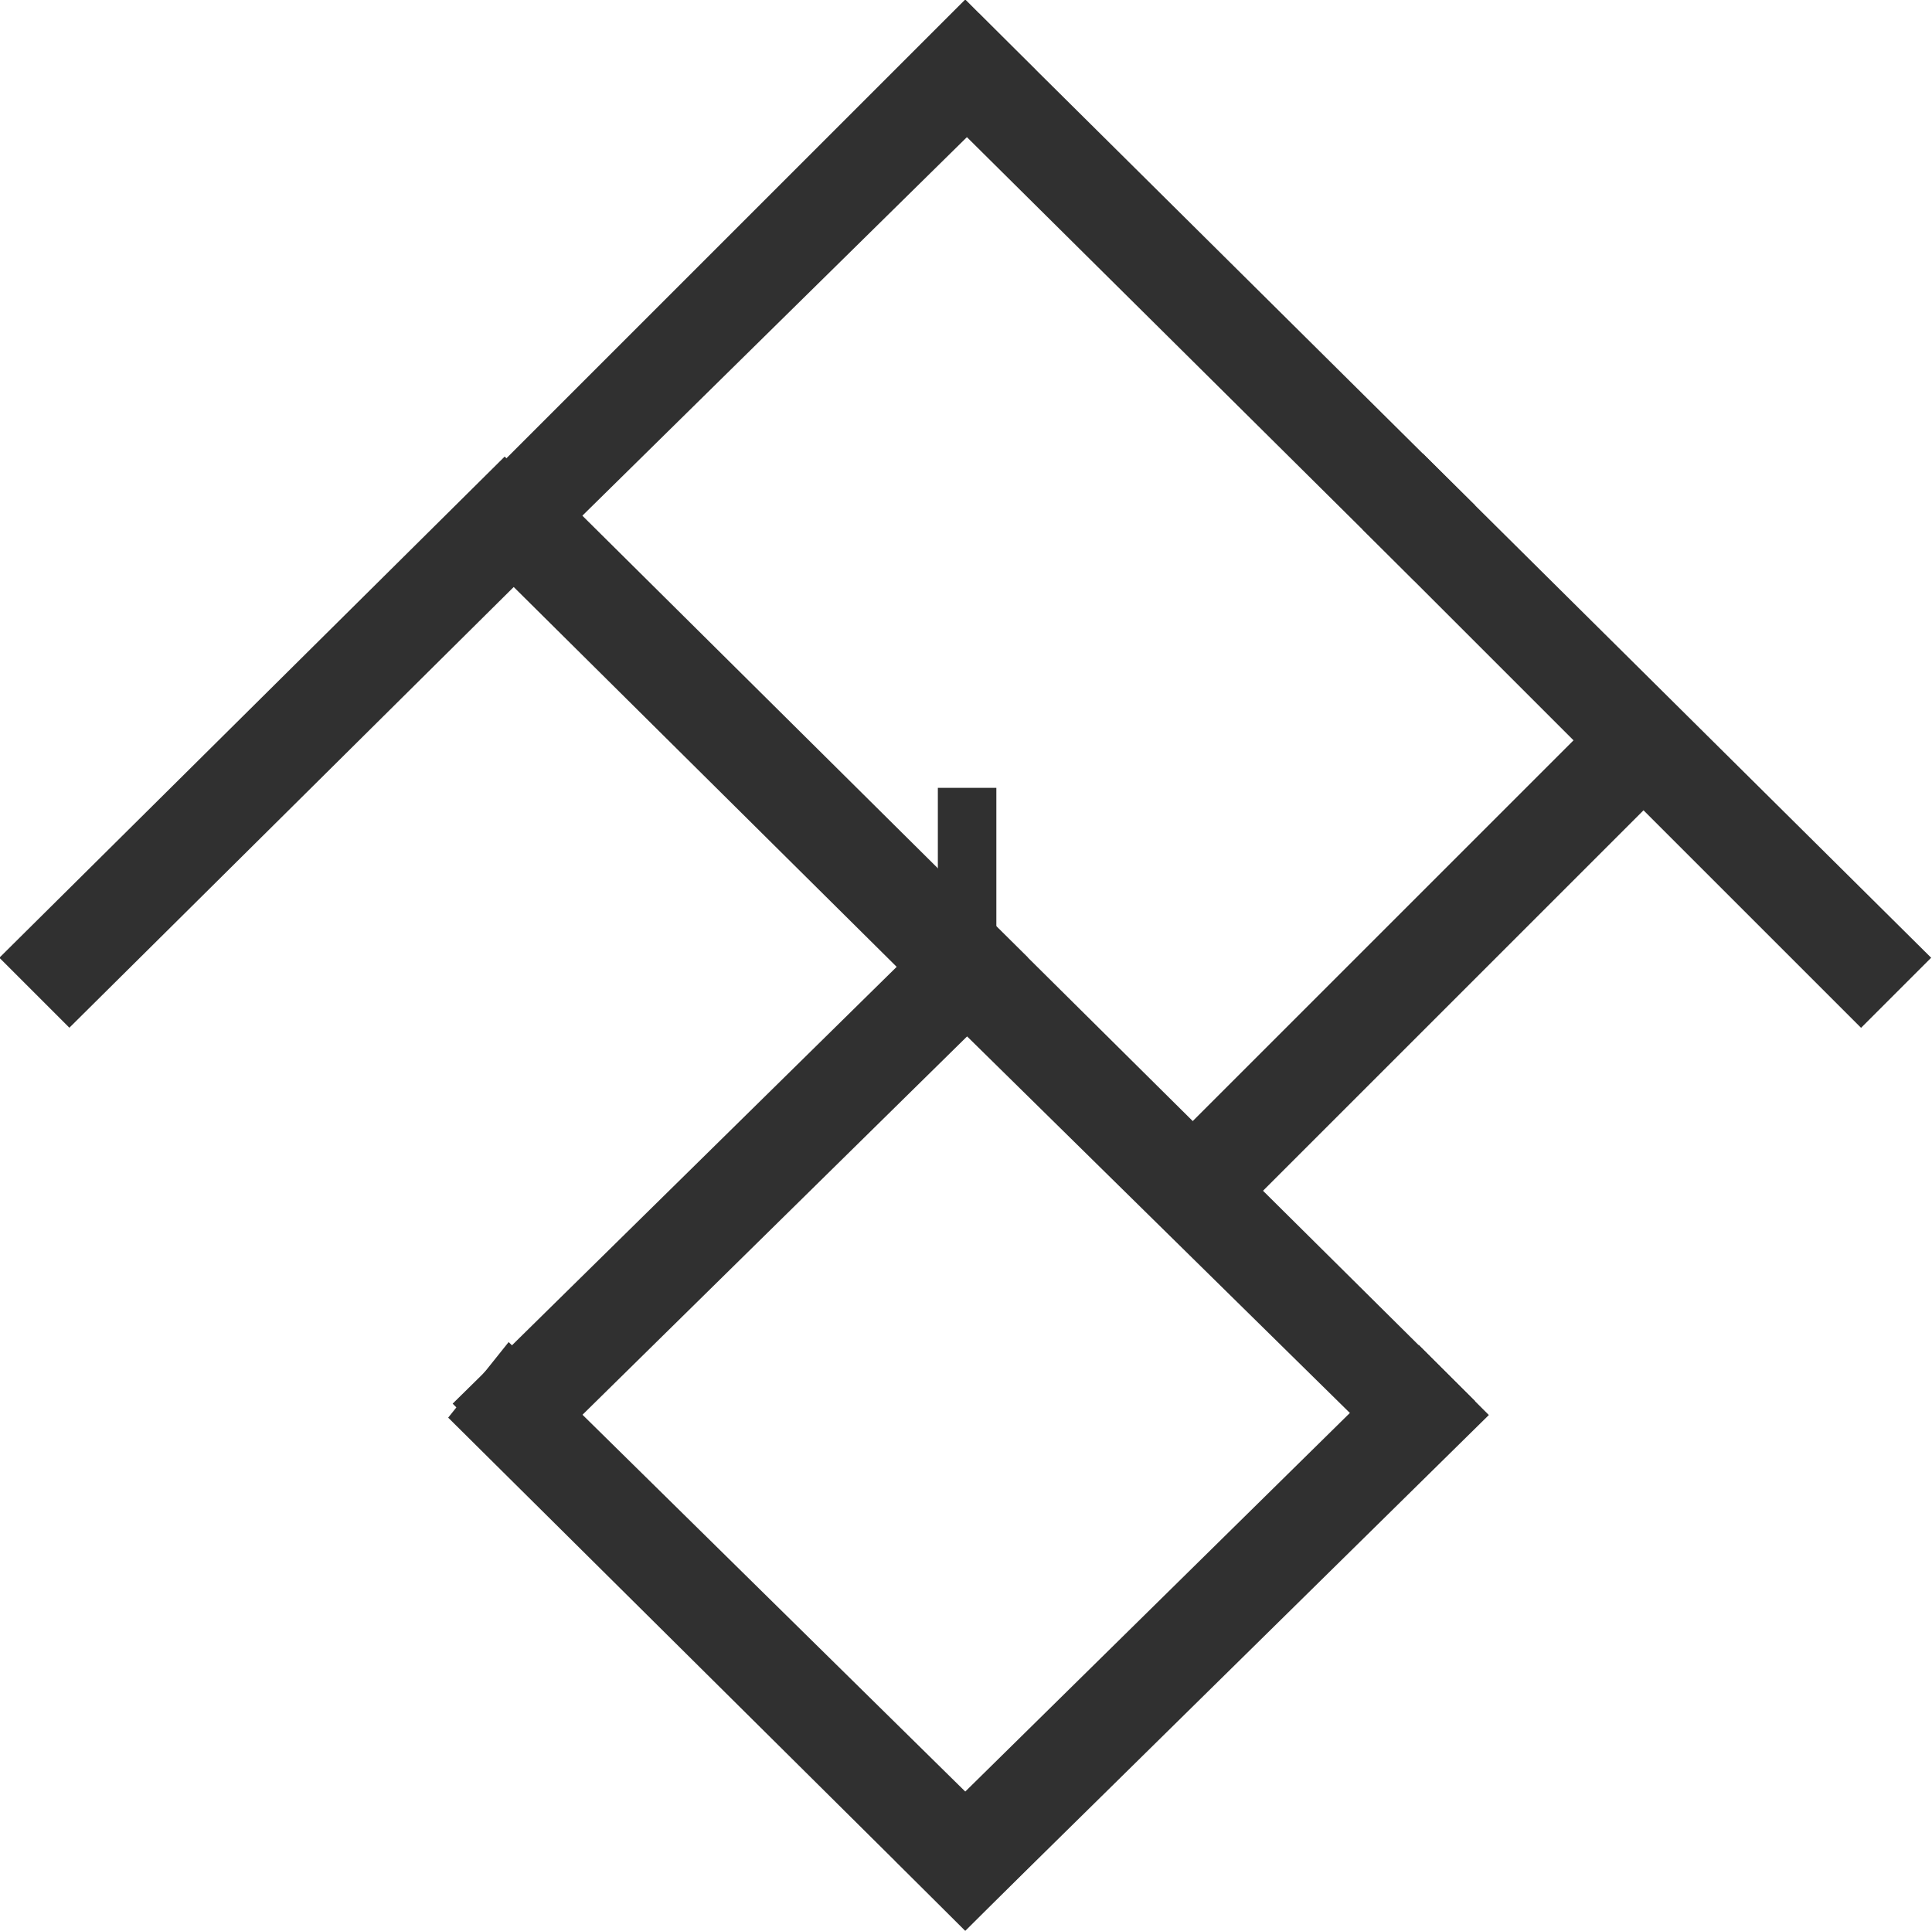
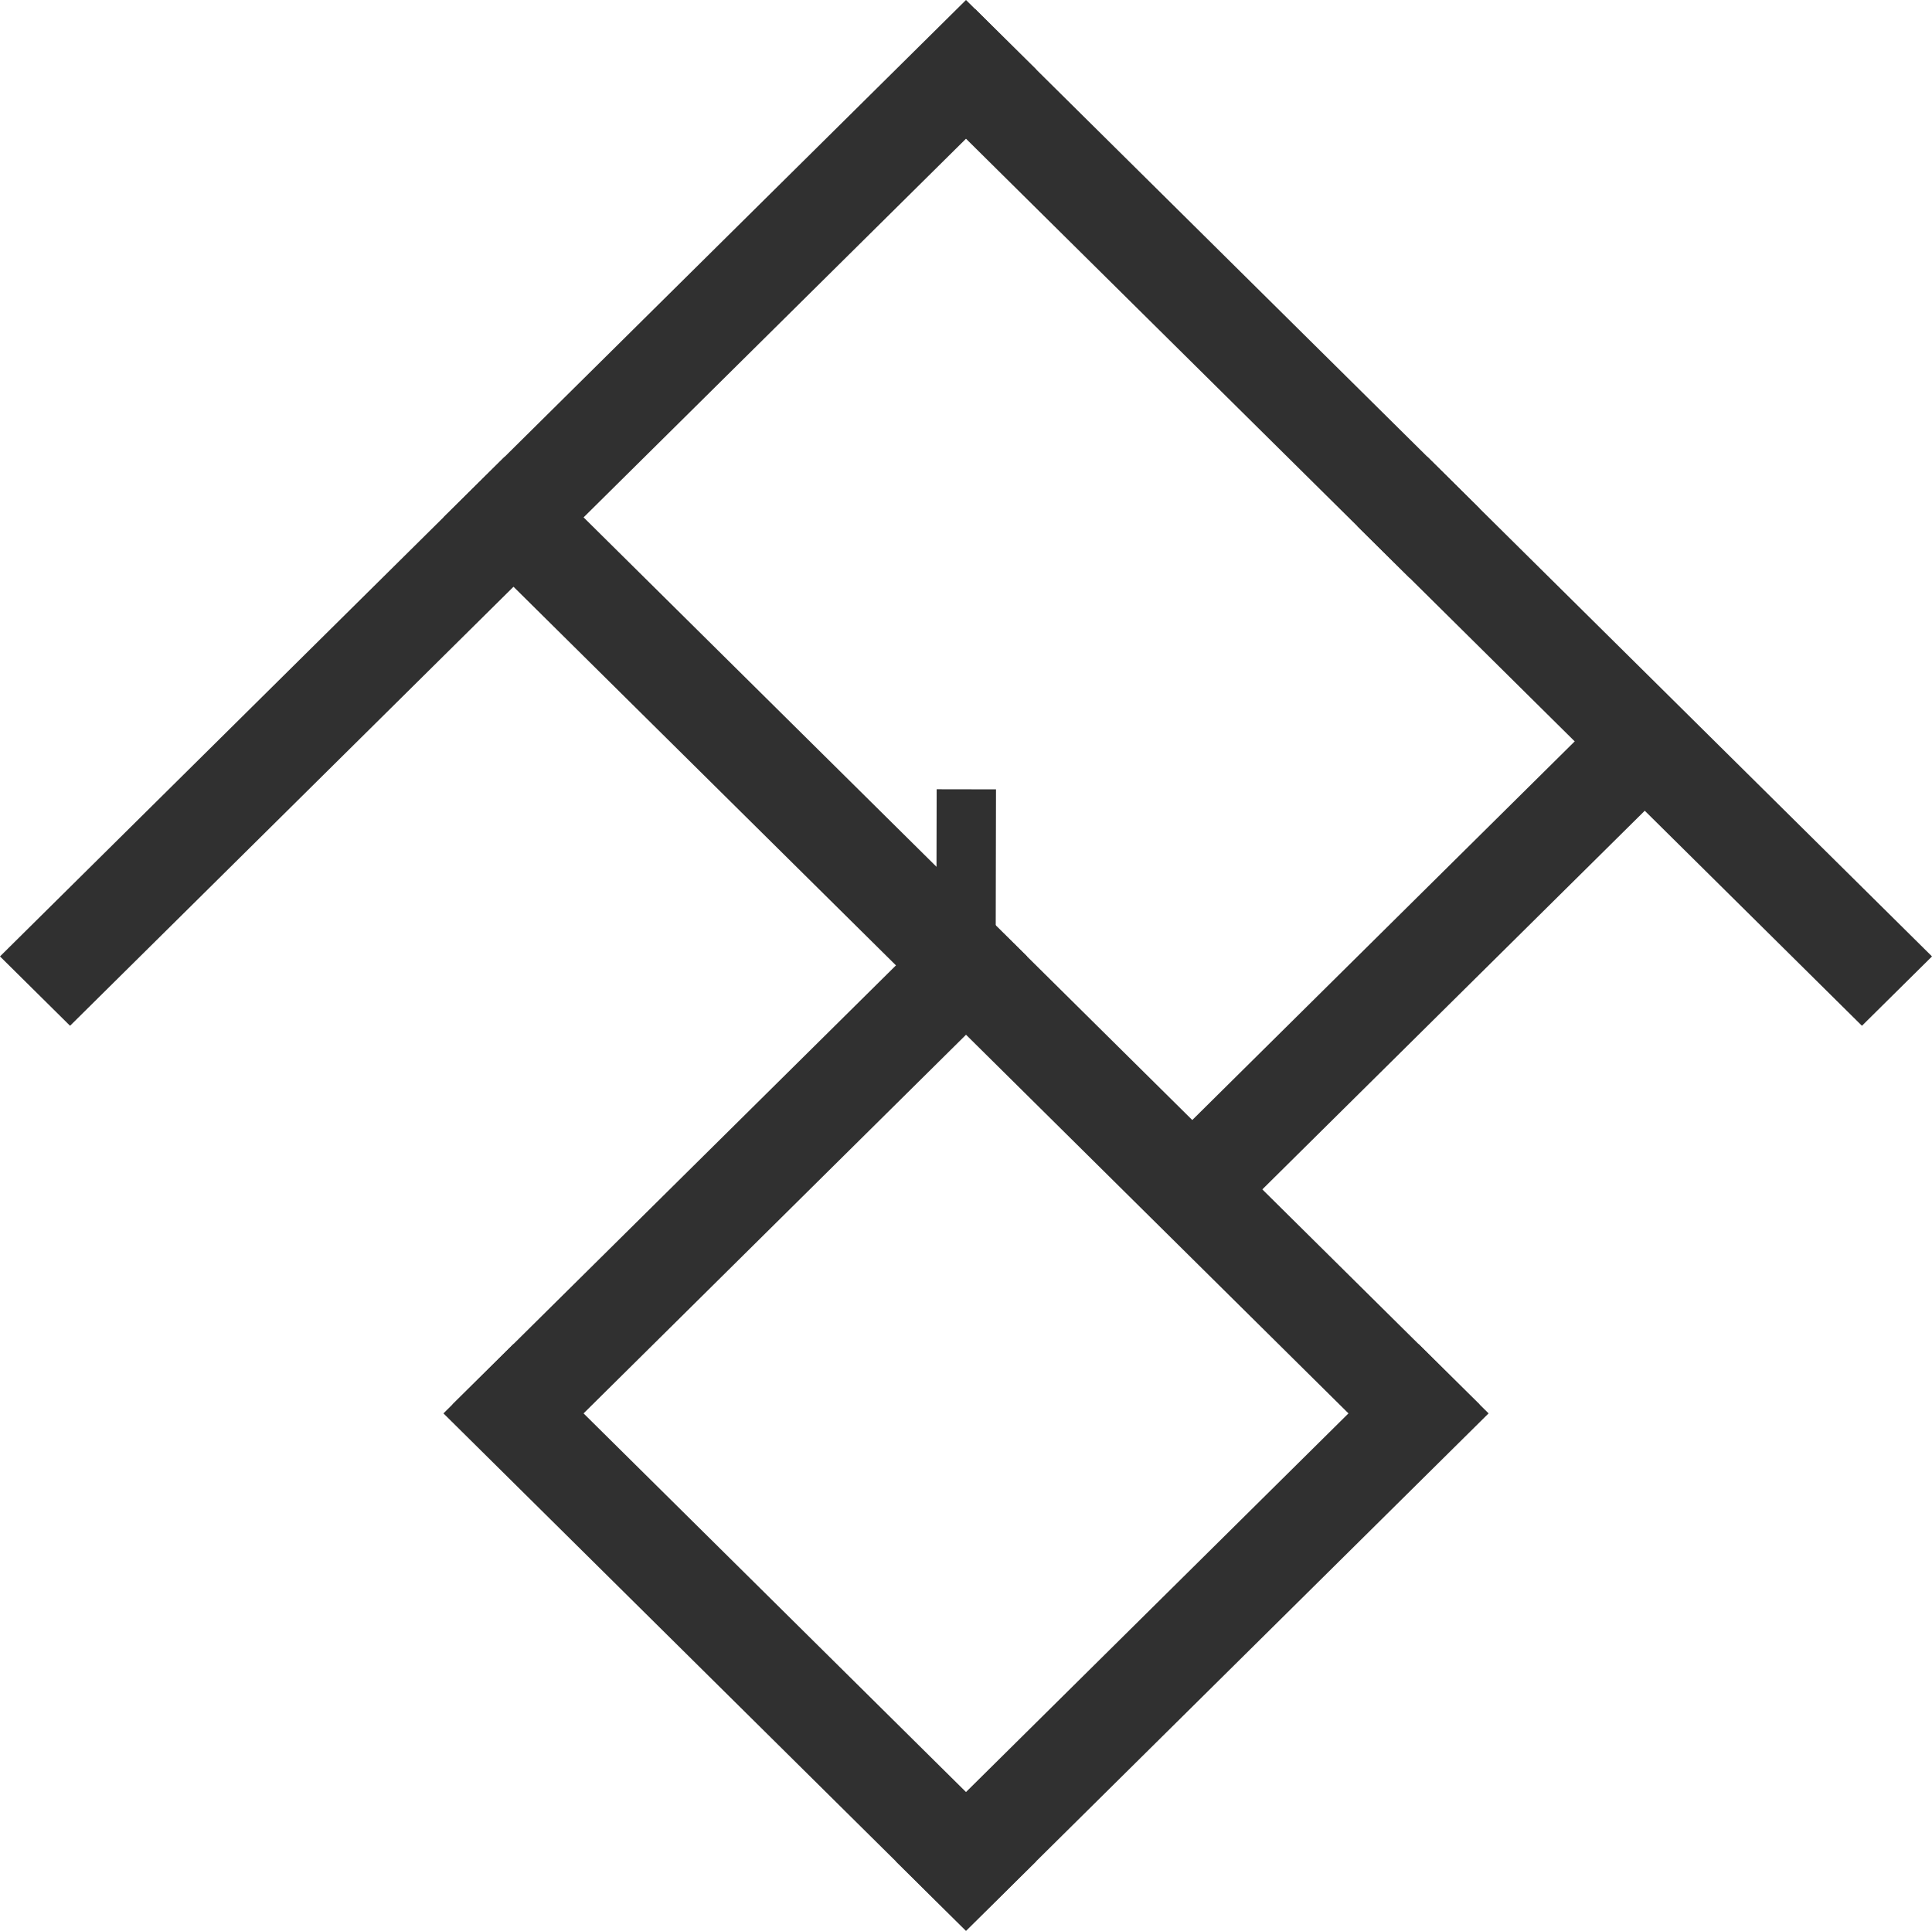
- <svg xmlns="http://www.w3.org/2000/svg" id="レイヤー_1" data-name="レイヤー 1" viewBox="0 0 528.4 528.1">
-   <defs>
-     <style>.cls-1{fill:#303030;stroke:#303030;stroke-miterlimit:10;stroke-width:20px}</style>
-   </defs>
-   <path class="cls-1" d="M509 267L386 144l4-5 124 123-5 5zM386 389L262 267l5-5 123 122-4 5z" />
-   <path class="cls-1" d="M329 328l-5-5 123-123 5 5-123 123zM386 144L262 21l5-4 123 122-4 5z" />
-   <path class="cls-1" d="M140 146l-4-4L264 14l5 5-129 127z" />
-   <path class="cls-1" d="M262 267L138 144l5-5 124 123-5 5zM264 514l-5-5 129-127 5 5-129 127z" />
-   <path class="cls-1" d="M143 389l-5-5 124-122 5 5-124 122z" />
-   <path class="cls-1" d="M264 514L136 387l4-5 129 127-5 5zM19 267l-5-5 124-123 5 5L19 267z" />
-   <path stroke-width="5" fill="#303030" stroke="#303030" stroke-miterlimit="10" d="M259 264v-46h11v46z" />
+ <svg xmlns="http://www.w3.org/2000/svg" viewBox="0 0 528.42 528.15">
+   <path fill="#303030" stroke="#303030" stroke-miterlimit="10" stroke-width="20" d="M509.26 266.52L385.5 143.97l4.95-4.9 123.76 122.55-4.95 4.9zM385.5 389.07L261.74 266.52l4.95-4.9 123.76 122.55-4.95 4.9z" />
+   <path fill="#303030" stroke="#303030" stroke-miterlimit="10" stroke-width="20" d="M328.57 327.8l-4.95-4.9 123.76-122.55 4.95 4.9L328.57 327.8zM385.5 143.97L261.74 21.43l4.95-4.91 123.76 122.55-4.95 4.9z" />
+   <path fill="#303030" stroke="#303030" stroke-miterlimit="10" stroke-width="20" d="M140.45 146.43l-4.95-4.9L264.21 14.07l4.95 4.9-128.71 127.46z" />
+   <path fill="#303030" stroke="#303030" stroke-miterlimit="10" stroke-width="20" d="M261.74 266.52L137.97 143.97l4.96-4.9 123.76 122.55-4.95 4.9zM264.21 514.07l-4.95-4.9 128.72-127.45 4.95 4.9-128.72 127.45z" />
+   <path fill="#303030" stroke="#303030" stroke-miterlimit="10" stroke-width="20" d="M142.93 389.07l-4.96-4.9 123.77-122.55 4.95 4.9-123.76 122.55z" />
+   <path fill="#303030" stroke="#303030" stroke-miterlimit="10" stroke-width="20" d="M264.21 514.07L135.5 386.62l4.95-4.9 128.71 127.45-4.95 4.9zM19.16 266.52l-4.95-4.9 123.76-122.55 4.96 4.9L19.16 266.52z" />
+   <path fill="#303030" stroke="#303030" stroke-miterlimit="10" stroke-width="5" d="M258.59 264.05l.09-45.65 11.23.02-.09 45.65z" />
</svg>
